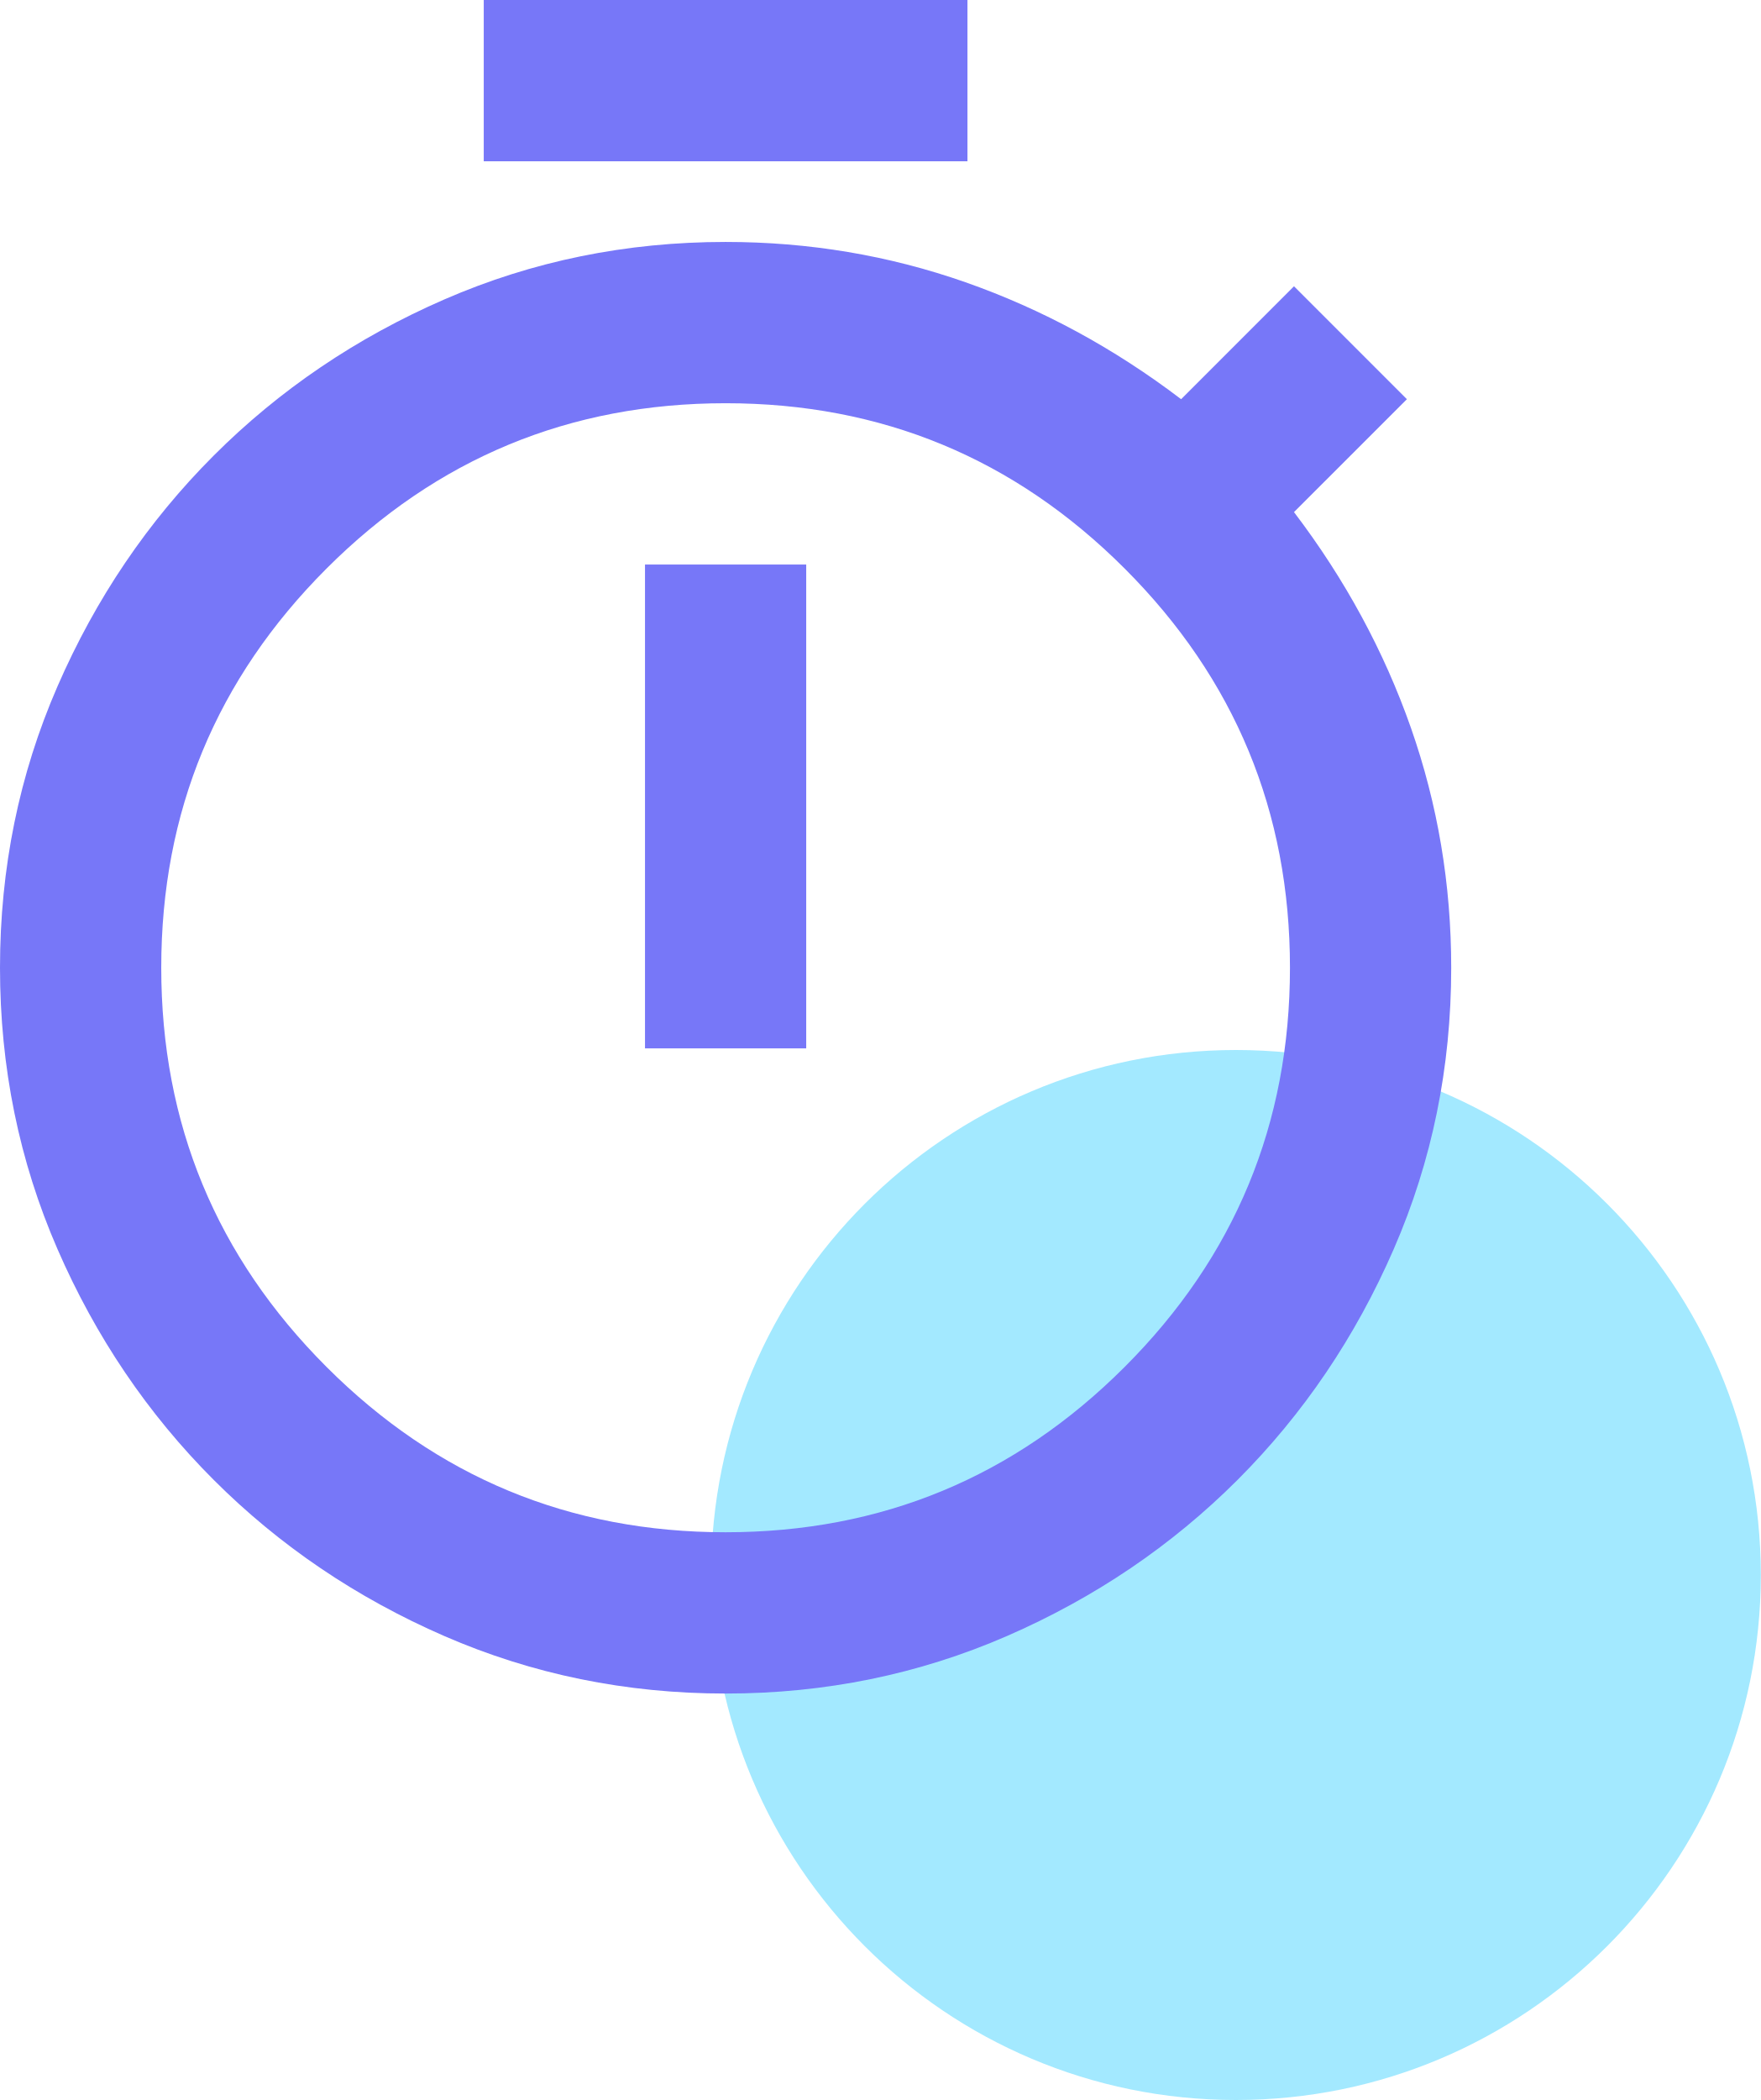
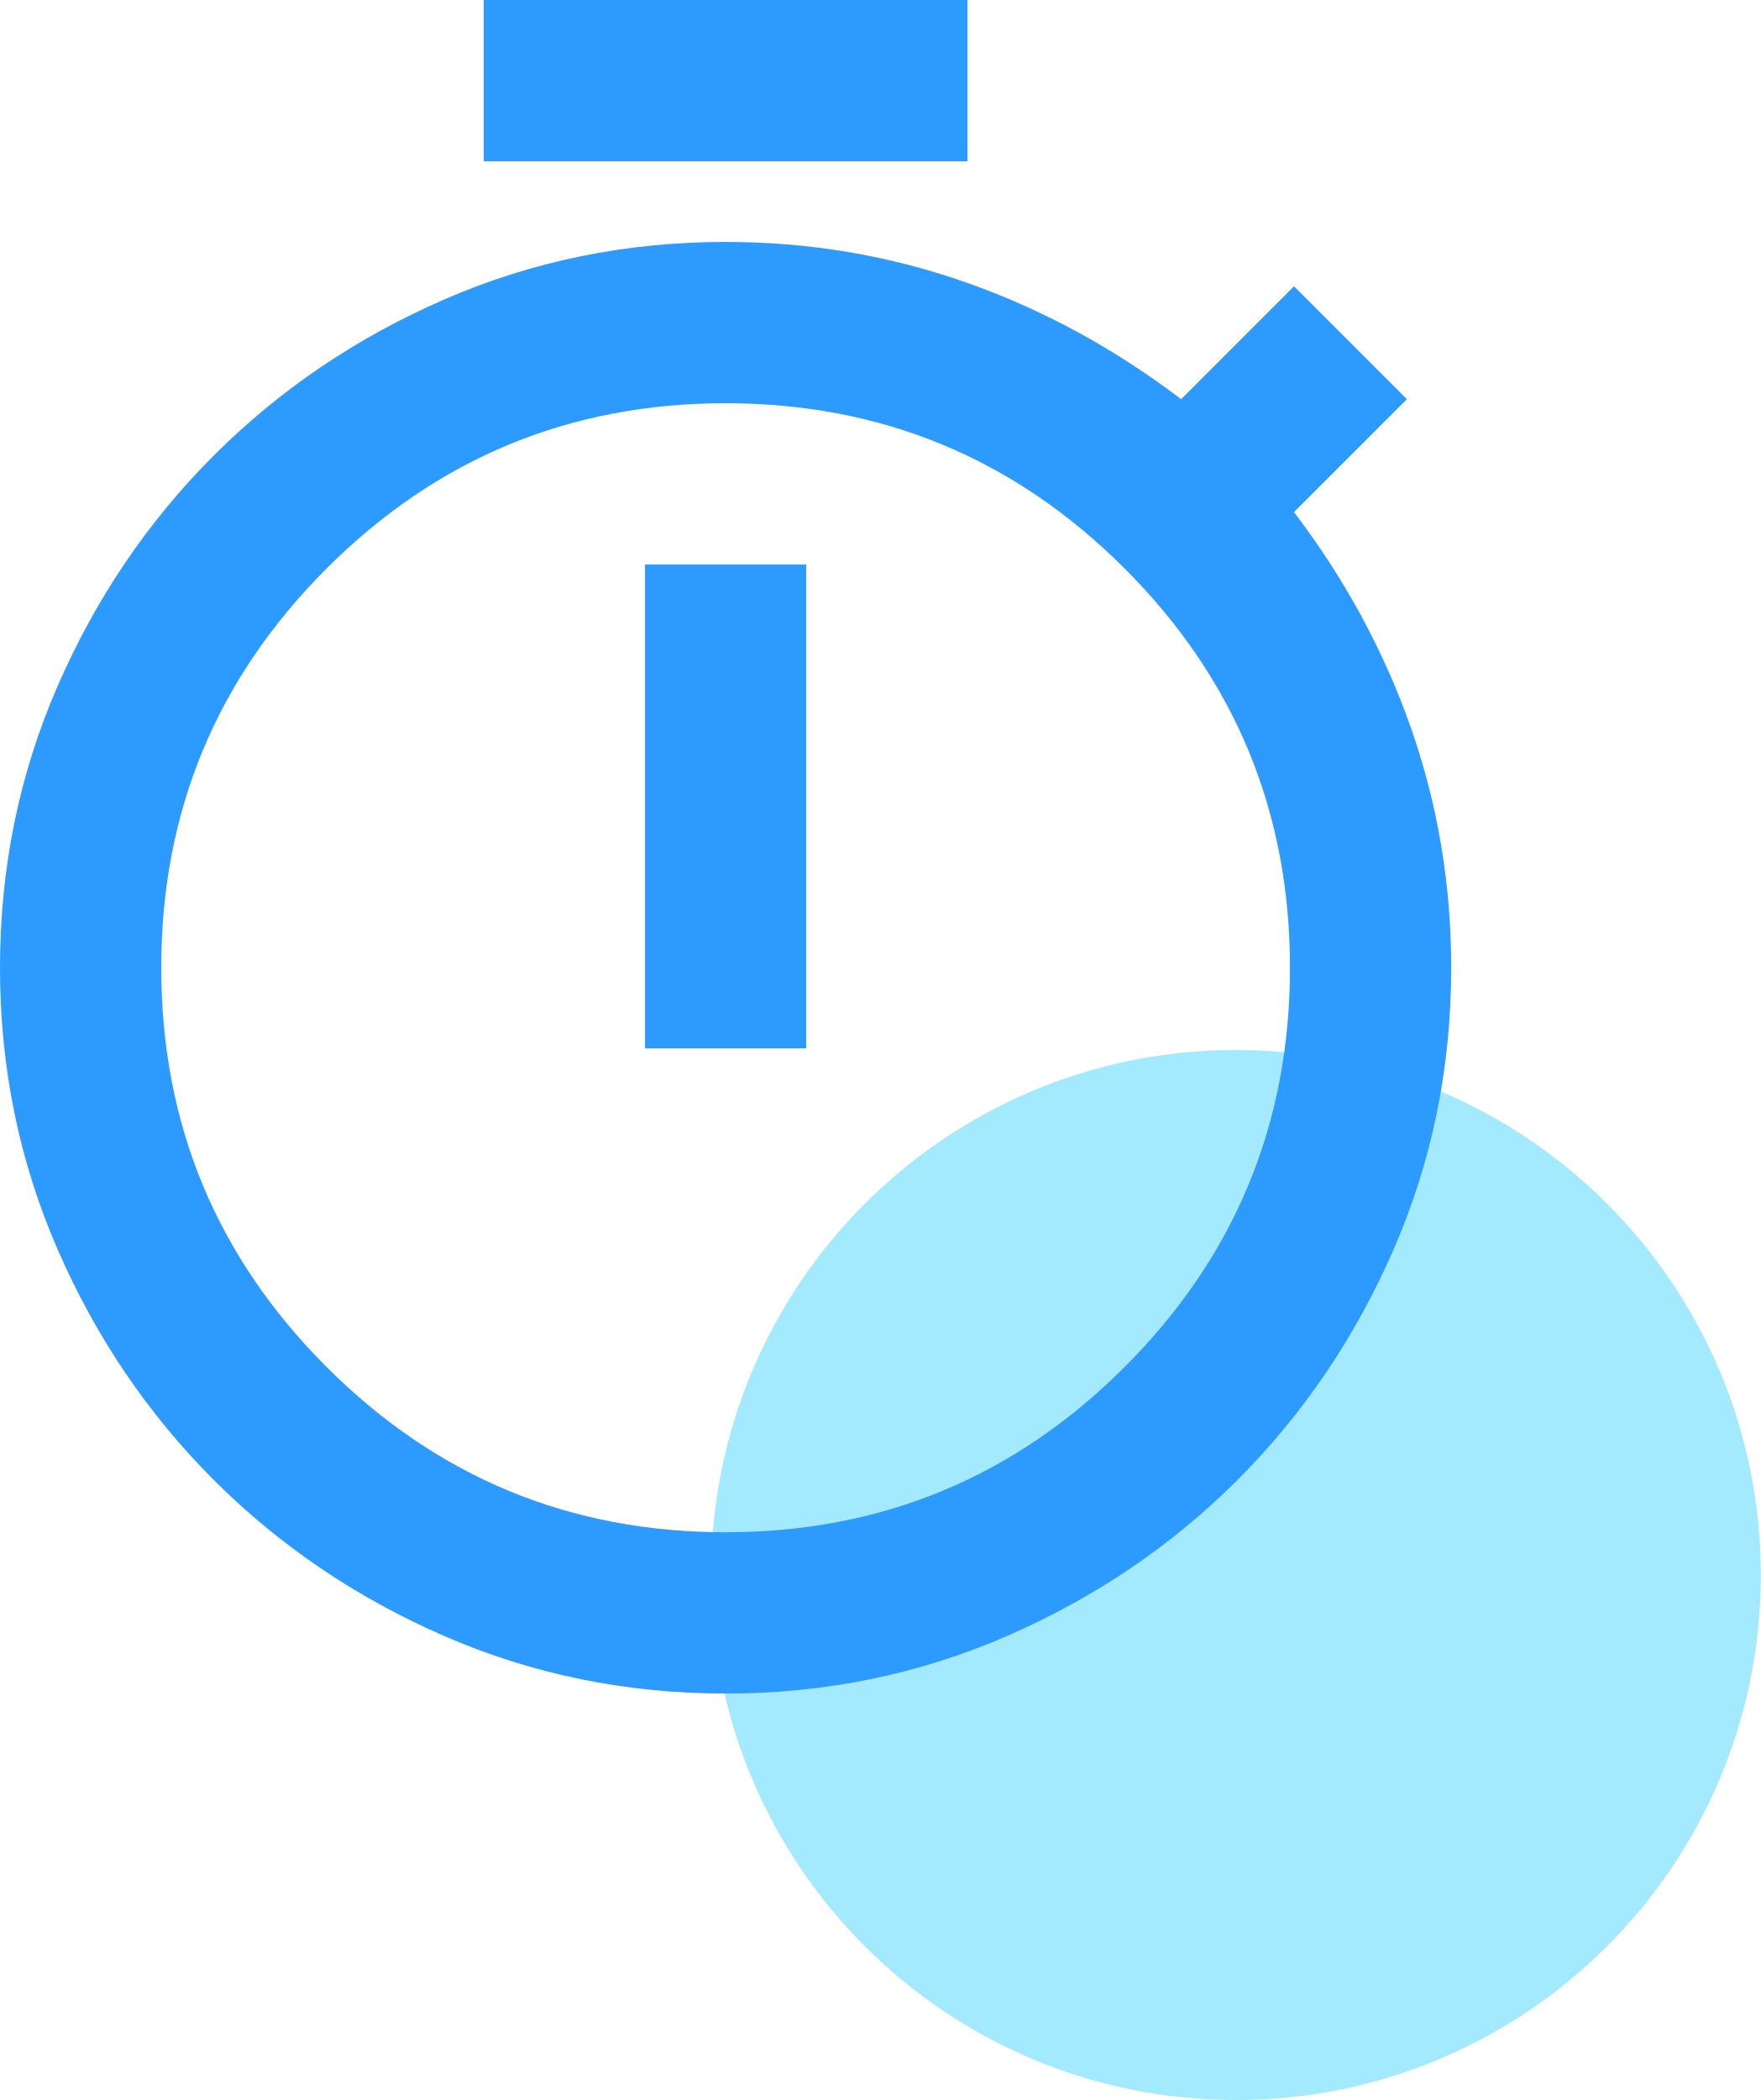
<svg xmlns="http://www.w3.org/2000/svg" width="52" height="62" viewBox="0 0 52 62" fill="none">
-   <g id="Frame 60">
-     <circle id="Ellipse 1" cx="36.5" cy="46.5" r="15.5" fill="#66DAFF" fill-opacity="0.6" />
-     <path id="timer" d="M14.286 4.762V0H28.571V4.762H14.286ZM19.048 30.952H23.809V16.667H19.048V30.952ZM21.429 50C18.492 50 15.724 49.434 13.125 48.304C10.526 47.173 8.254 45.635 6.31 43.691C4.365 41.746 2.827 39.474 1.696 36.875C0.565 34.276 0 31.508 0 28.571C0 25.635 0.565 22.867 1.696 20.268C2.827 17.669 4.365 15.397 6.31 13.452C8.254 11.508 10.526 9.97 13.125 8.839C15.724 7.708 18.492 7.143 21.429 7.143C23.889 7.143 26.25 7.54 28.512 8.333C30.774 9.127 32.897 10.278 34.881 11.786L38.214 8.452L41.548 11.786L38.214 15.119C39.722 17.103 40.873 19.226 41.667 21.488C42.46 23.75 42.857 26.111 42.857 28.571C42.857 31.508 42.292 34.276 41.161 36.875C40.03 39.474 38.492 41.746 36.548 43.691C34.603 45.635 32.331 47.173 29.732 48.304C27.133 49.434 24.365 50 21.429 50ZM21.429 45.238C26.032 45.238 29.96 43.611 33.214 40.357C36.468 37.103 38.095 33.175 38.095 28.571C38.095 23.968 36.468 20.04 33.214 16.786C29.96 13.532 26.032 11.905 21.429 11.905C16.825 11.905 12.897 13.532 9.643 16.786C6.389 20.04 4.762 23.968 4.762 28.571C4.762 33.175 6.389 37.103 9.643 40.357C12.897 43.611 16.825 45.238 21.429 45.238Z" fill="#7777F8" />
-   </g>
+   <circle cx="36.5" cy="46.5" r="15.5" fill="#66DAFF" fill-opacity="0.6" />
+   <path d="M14.286 4.762V0H28.571V4.762H14.286ZM19.048 30.952H23.809V16.667H19.048V30.952ZM21.429 50C18.492 50 15.724 49.434 13.125 48.304C10.526 47.173 8.254 45.635 6.31 43.691C4.365 41.746 2.827 39.474 1.696 36.875C0.565 34.276 0 31.508 0 28.571C0 25.635 0.565 22.867 1.696 20.268C2.827 17.669 4.365 15.397 6.31 13.452C8.254 11.508 10.526 9.97 13.125 8.839C15.724 7.708 18.492 7.143 21.429 7.143C23.889 7.143 26.25 7.54 28.512 8.333C30.774 9.127 32.897 10.278 34.881 11.786L38.214 8.452L41.548 11.786L38.214 15.119C39.722 17.103 40.873 19.226 41.667 21.488C42.46 23.75 42.857 26.111 42.857 28.571C42.857 31.508 42.292 34.276 41.161 36.875C40.03 39.474 38.492 41.746 36.548 43.691C34.603 45.635 32.331 47.173 29.732 48.304C27.133 49.434 24.365 50 21.429 50ZM21.429 45.238C26.032 45.238 29.96 43.611 33.214 40.357C36.468 37.103 38.095 33.175 38.095 28.571C38.095 23.968 36.468 20.04 33.214 16.786C29.96 13.532 26.032 11.905 21.429 11.905C16.825 11.905 12.897 13.532 9.643 16.786C6.389 20.04 4.762 23.968 4.762 28.571C4.762 33.175 6.389 37.103 9.643 40.357C12.897 43.611 16.825 45.238 21.429 45.238Z" fill="#2D9AFF" />
</svg>
